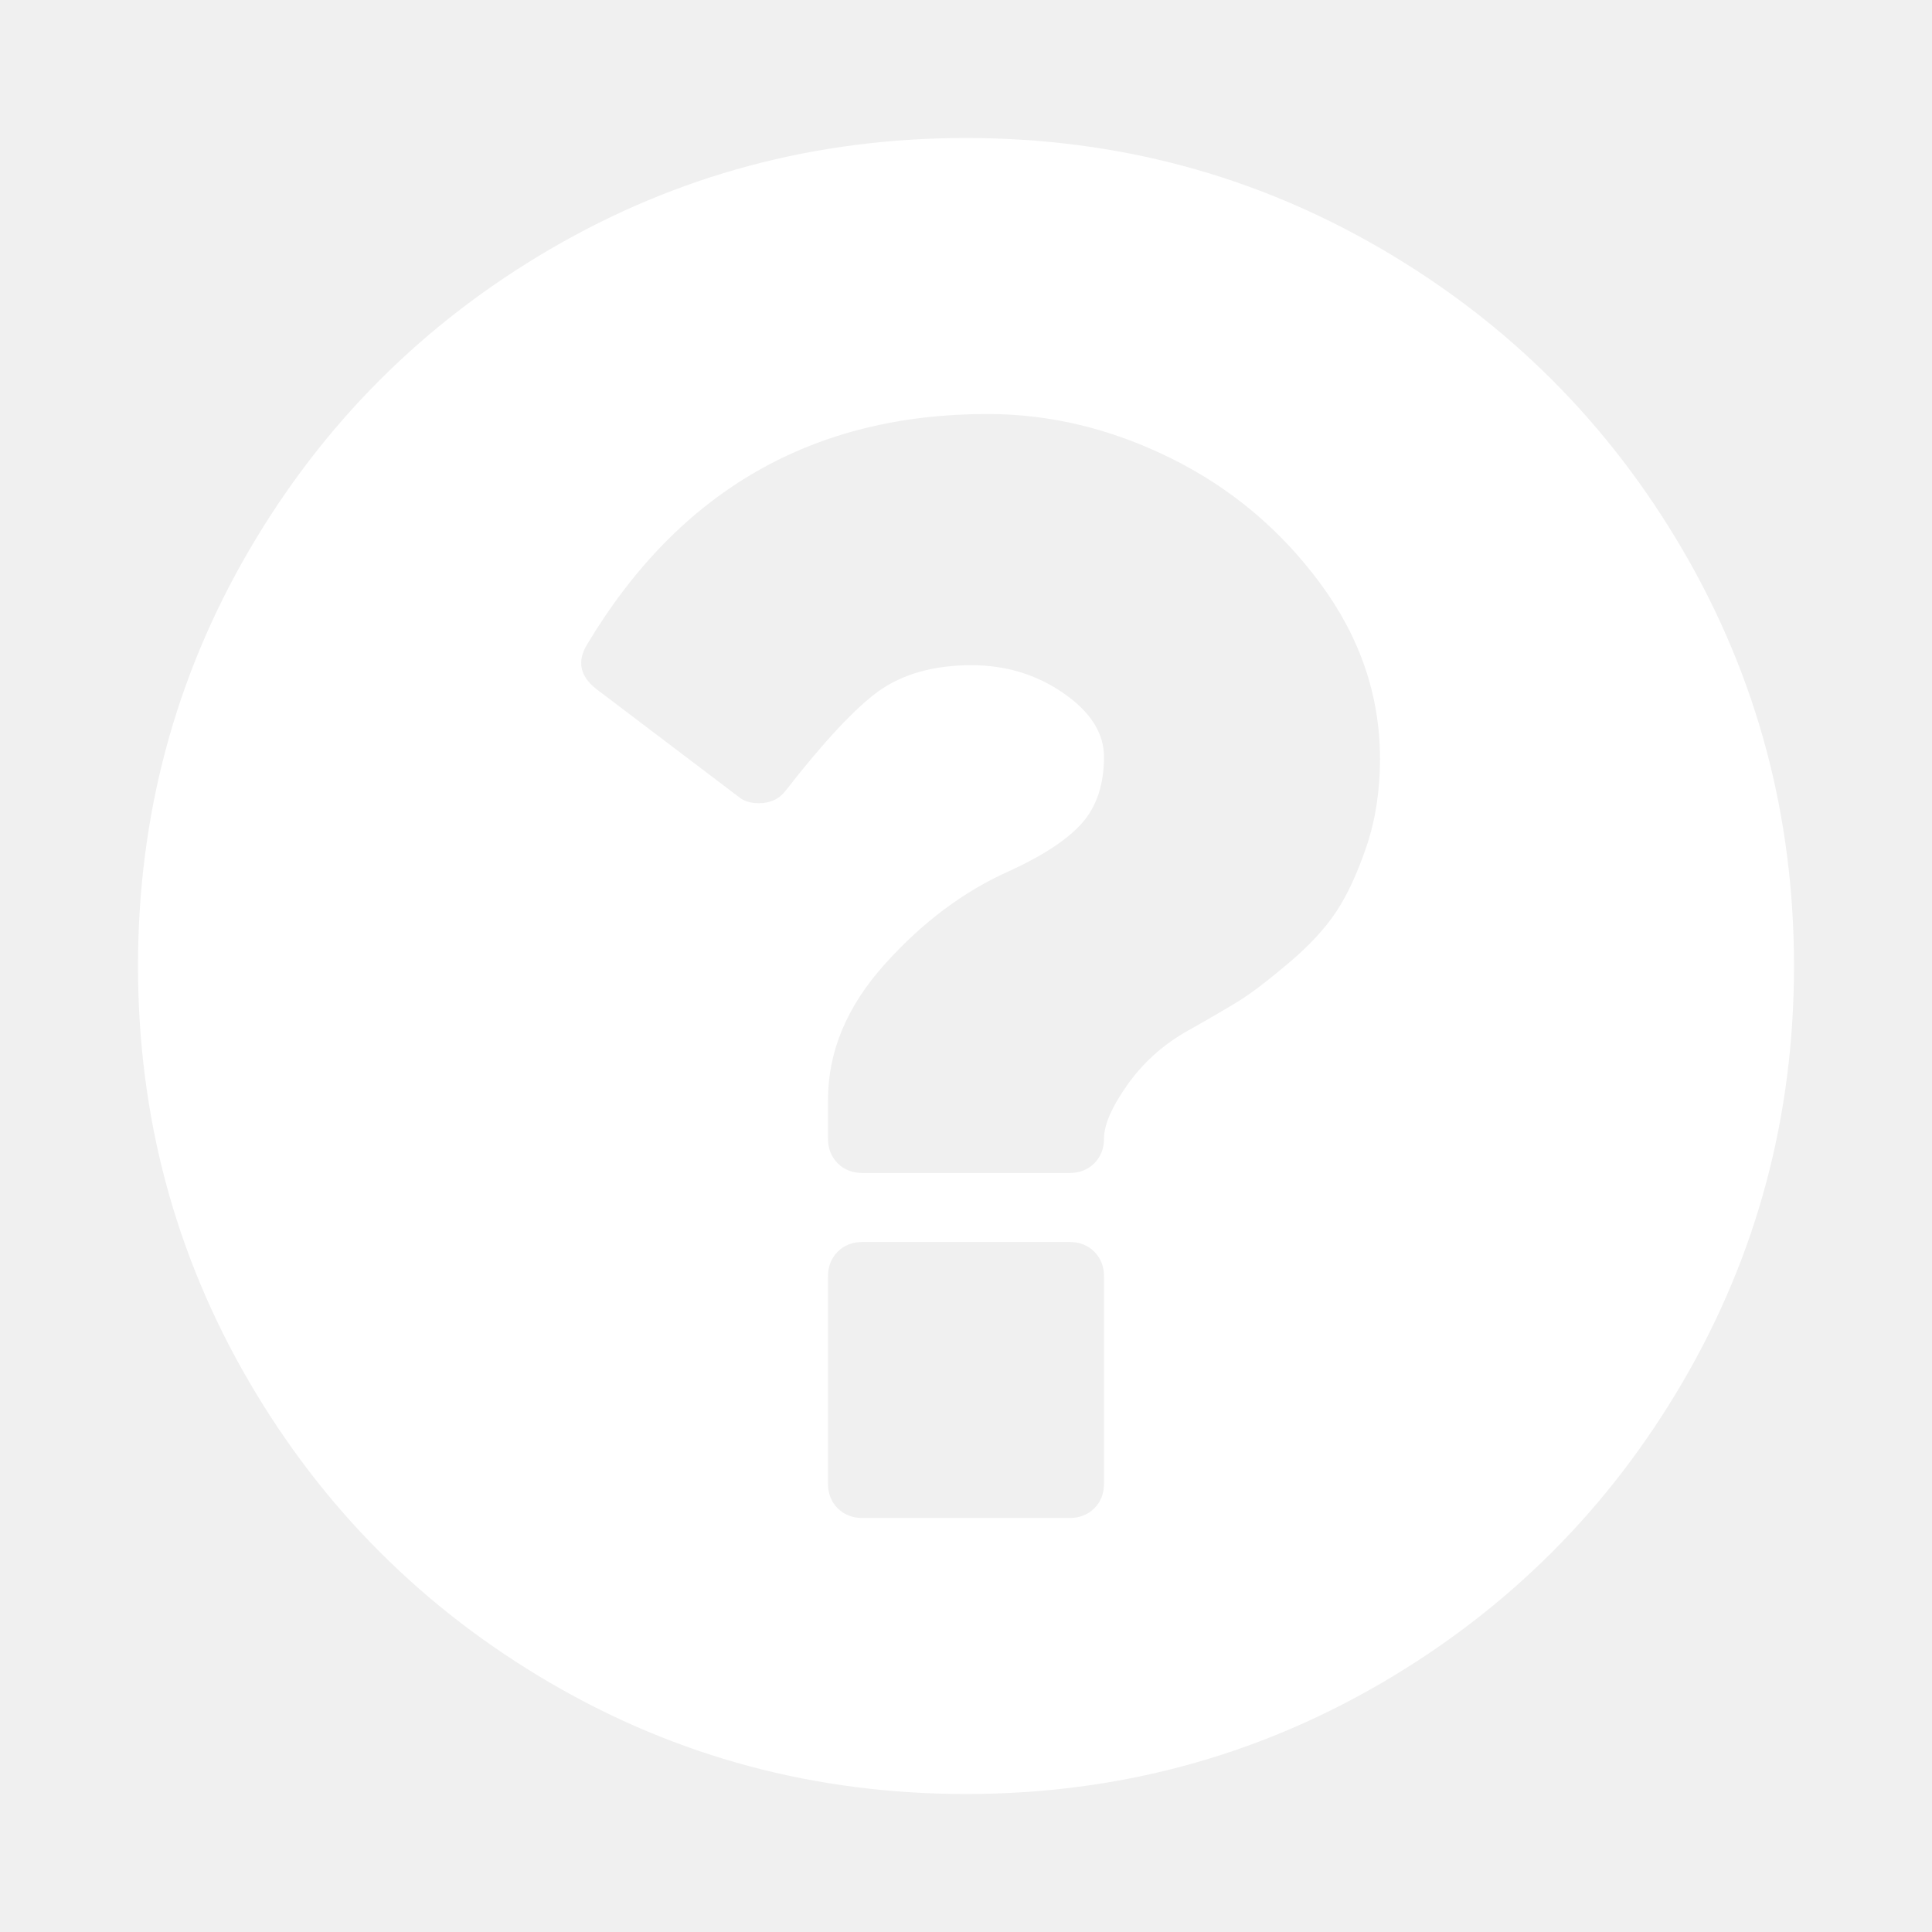
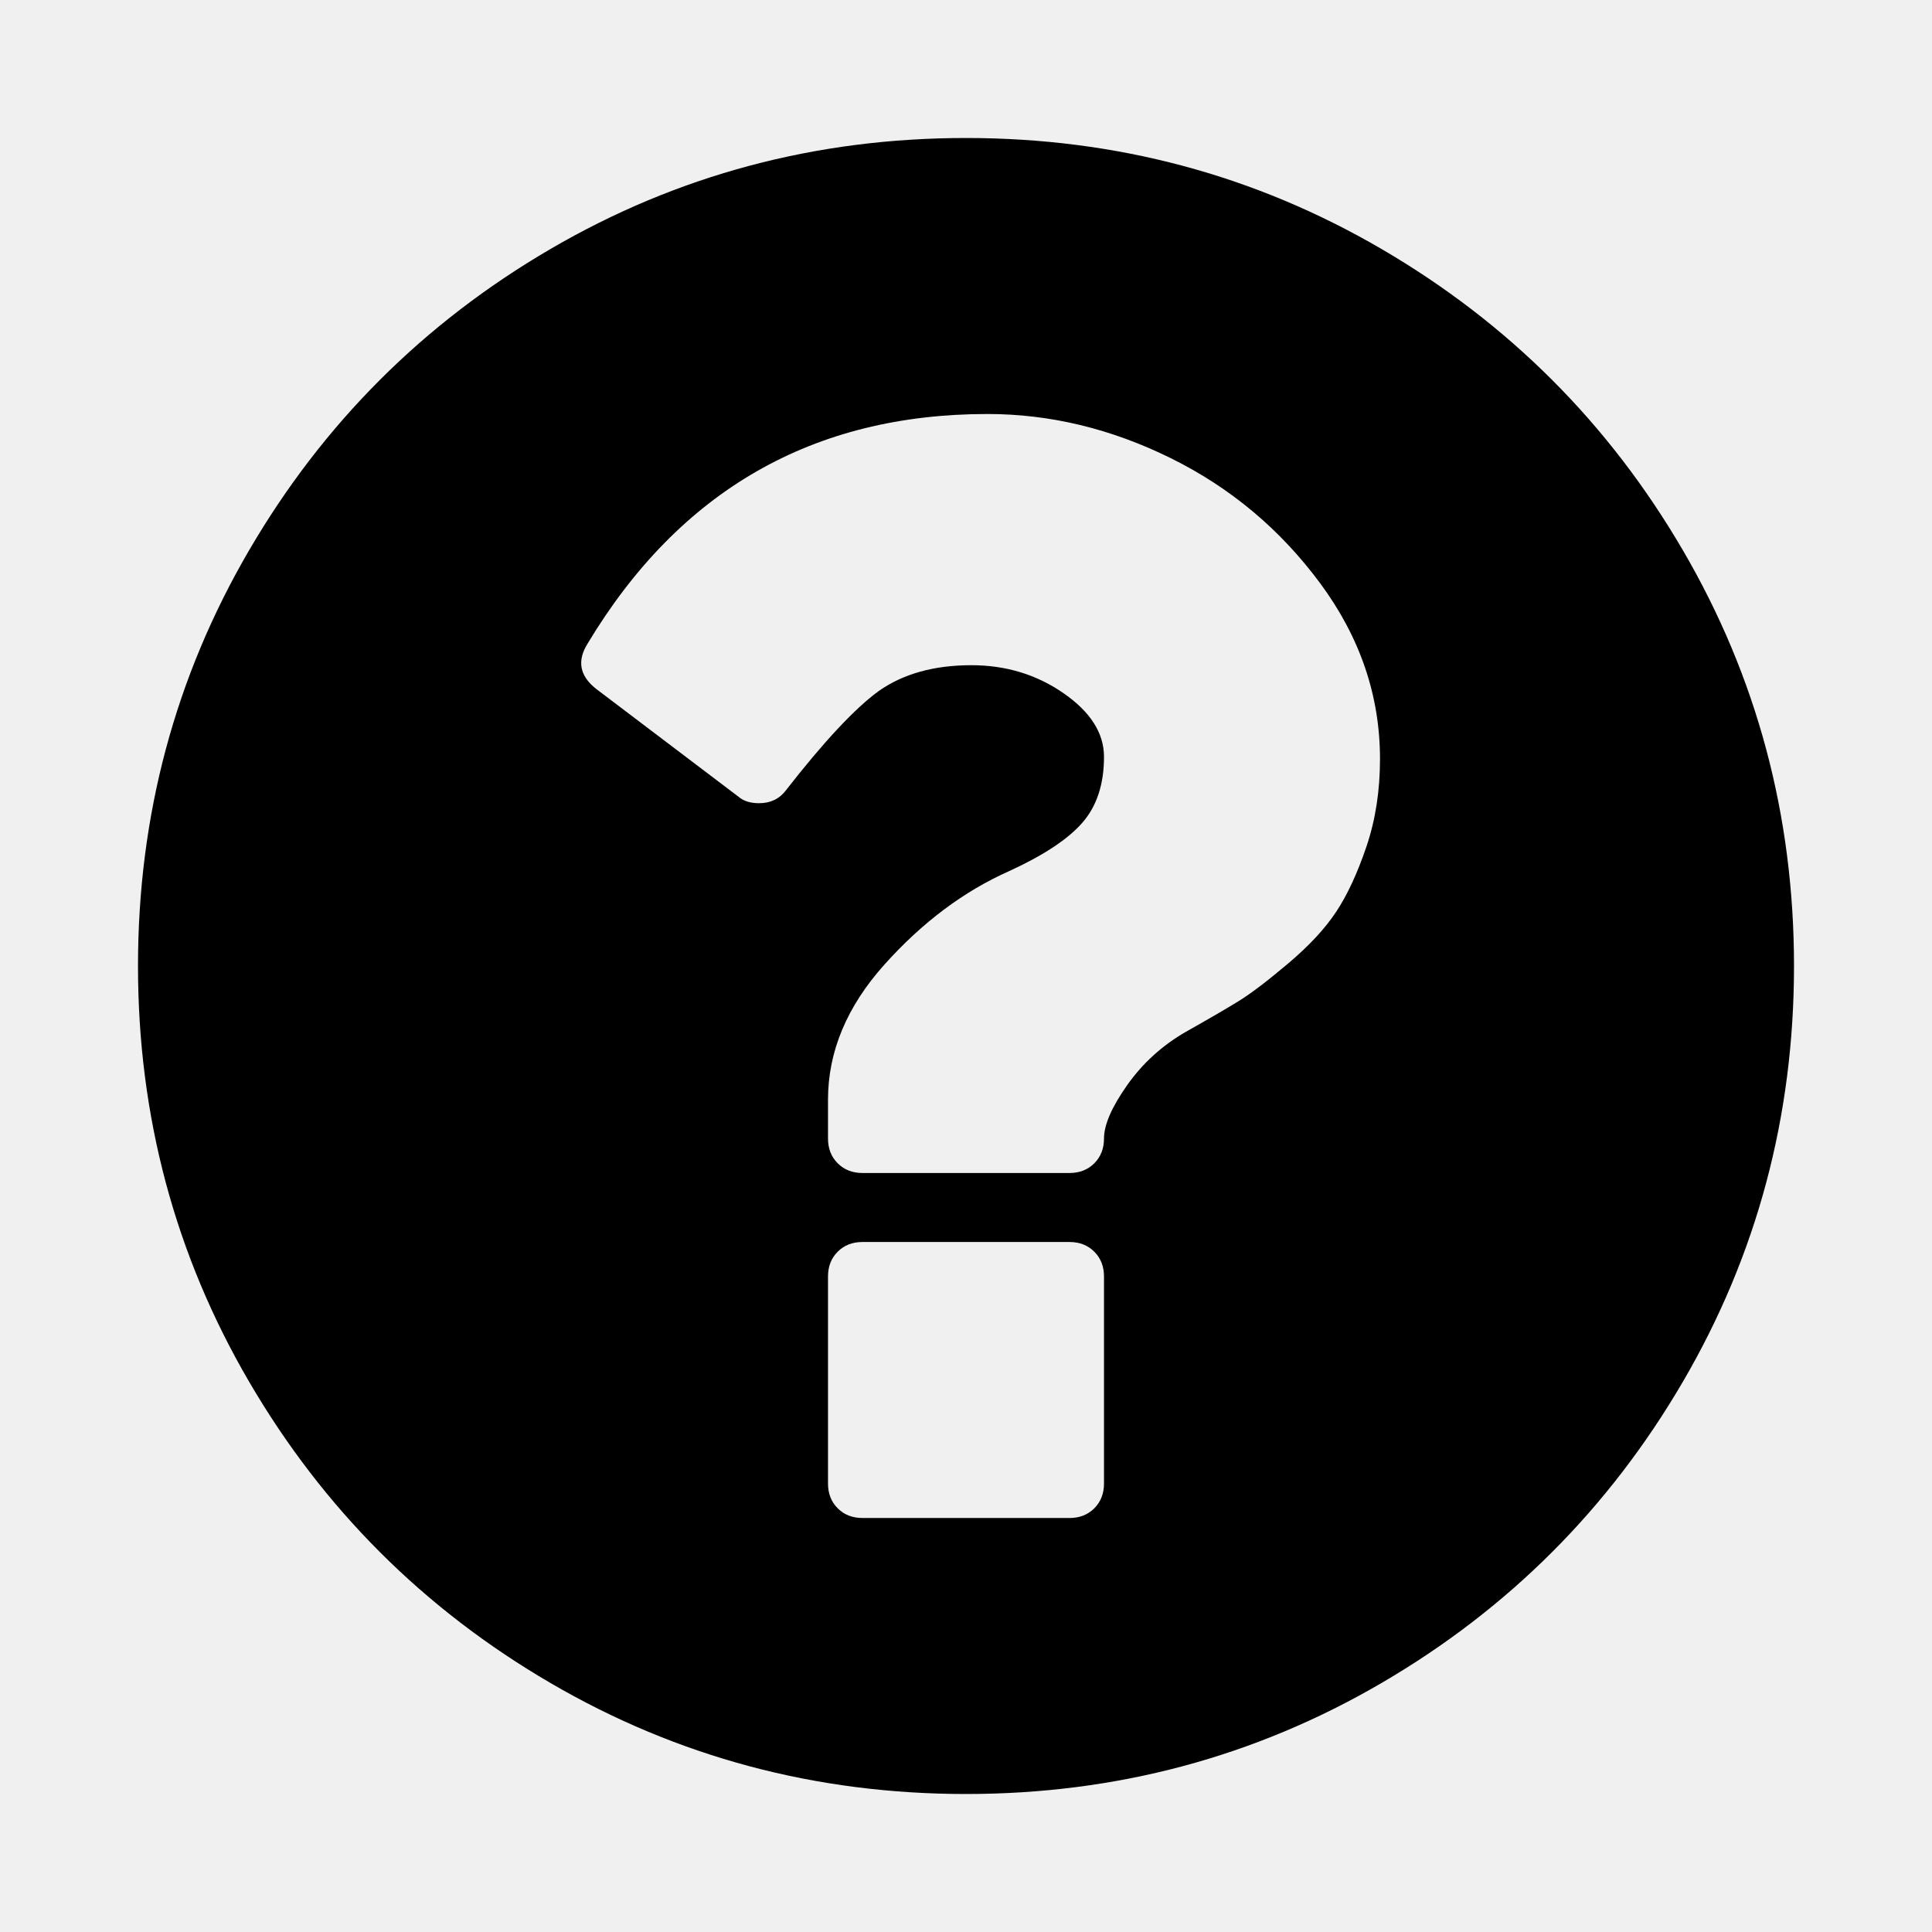
<svg xmlns="http://www.w3.org/2000/svg" width="13" height="13" viewBox="0 0 1792 1792">
-   <path fill="#ffffff" d="M1024 1376v-192q0-14-9-23t-23-9h-192q-14 0-23 9t-9 23v192q0 14 9 23t23 9h192q14 0 23-9t9-23zm256-672q0-88-55.5-163t-138.5-116-170-41q-243 0-371 213-15 24 8 42l132 100q7 6 19 6 16 0 25-12 53-68 86-92 34-24 86-24 48 0 85.5 26t37.5 59q0 38-20 61t-68 45q-63 28-115.5 86.5t-52.5 125.5v36q0 14 9 23t23 9h192q14 0 23-9t9-23q0-19 21.5-49.5t54.5-49.5q32-18 49-28.5t46-35 44.5-48 28-60.5 12.5-81zm384 192q0 209-103 385.5t-279.5 279.5-385.5 103-385.5-103-279.5-279.5-103-385.5 103-385.5 279.5-279.5 385.5-103 385.5 103 279.5 279.5 103 385.5z" />
+   <path fill="#fff;fff" d="M1024 1376v-192q0-14-9-23t-23-9h-192q-14 0-23 9t-9 23v192q0 14 9 23t23 9h192q14 0 23-9t9-23zm256-672q0-88-55.5-163t-138.5-116-170-41q-243 0-371 213-15 24 8 42l132 100q7 6 19 6 16 0 25-12 53-68 86-92 34-24 86-24 48 0 85.5 26t37.5 59q0 38-20 61t-68 45q-63 28-115.5 86.5t-52.5 125.5v36q0 14 9 23t23 9h192q14 0 23-9t9-23q0-19 21.5-49.5t54.5-49.5q32-18 49-28.5t46-35 44.5-48 28-60.5 12.5-81zm384 192q0 209-103 385.5t-279.5 279.5-385.5 103-385.5-103-279.5-279.5-103-385.5 103-385.5 279.5-279.5 385.5-103 385.5 103 279.5 279.5 103 385.5z" />
</svg>
